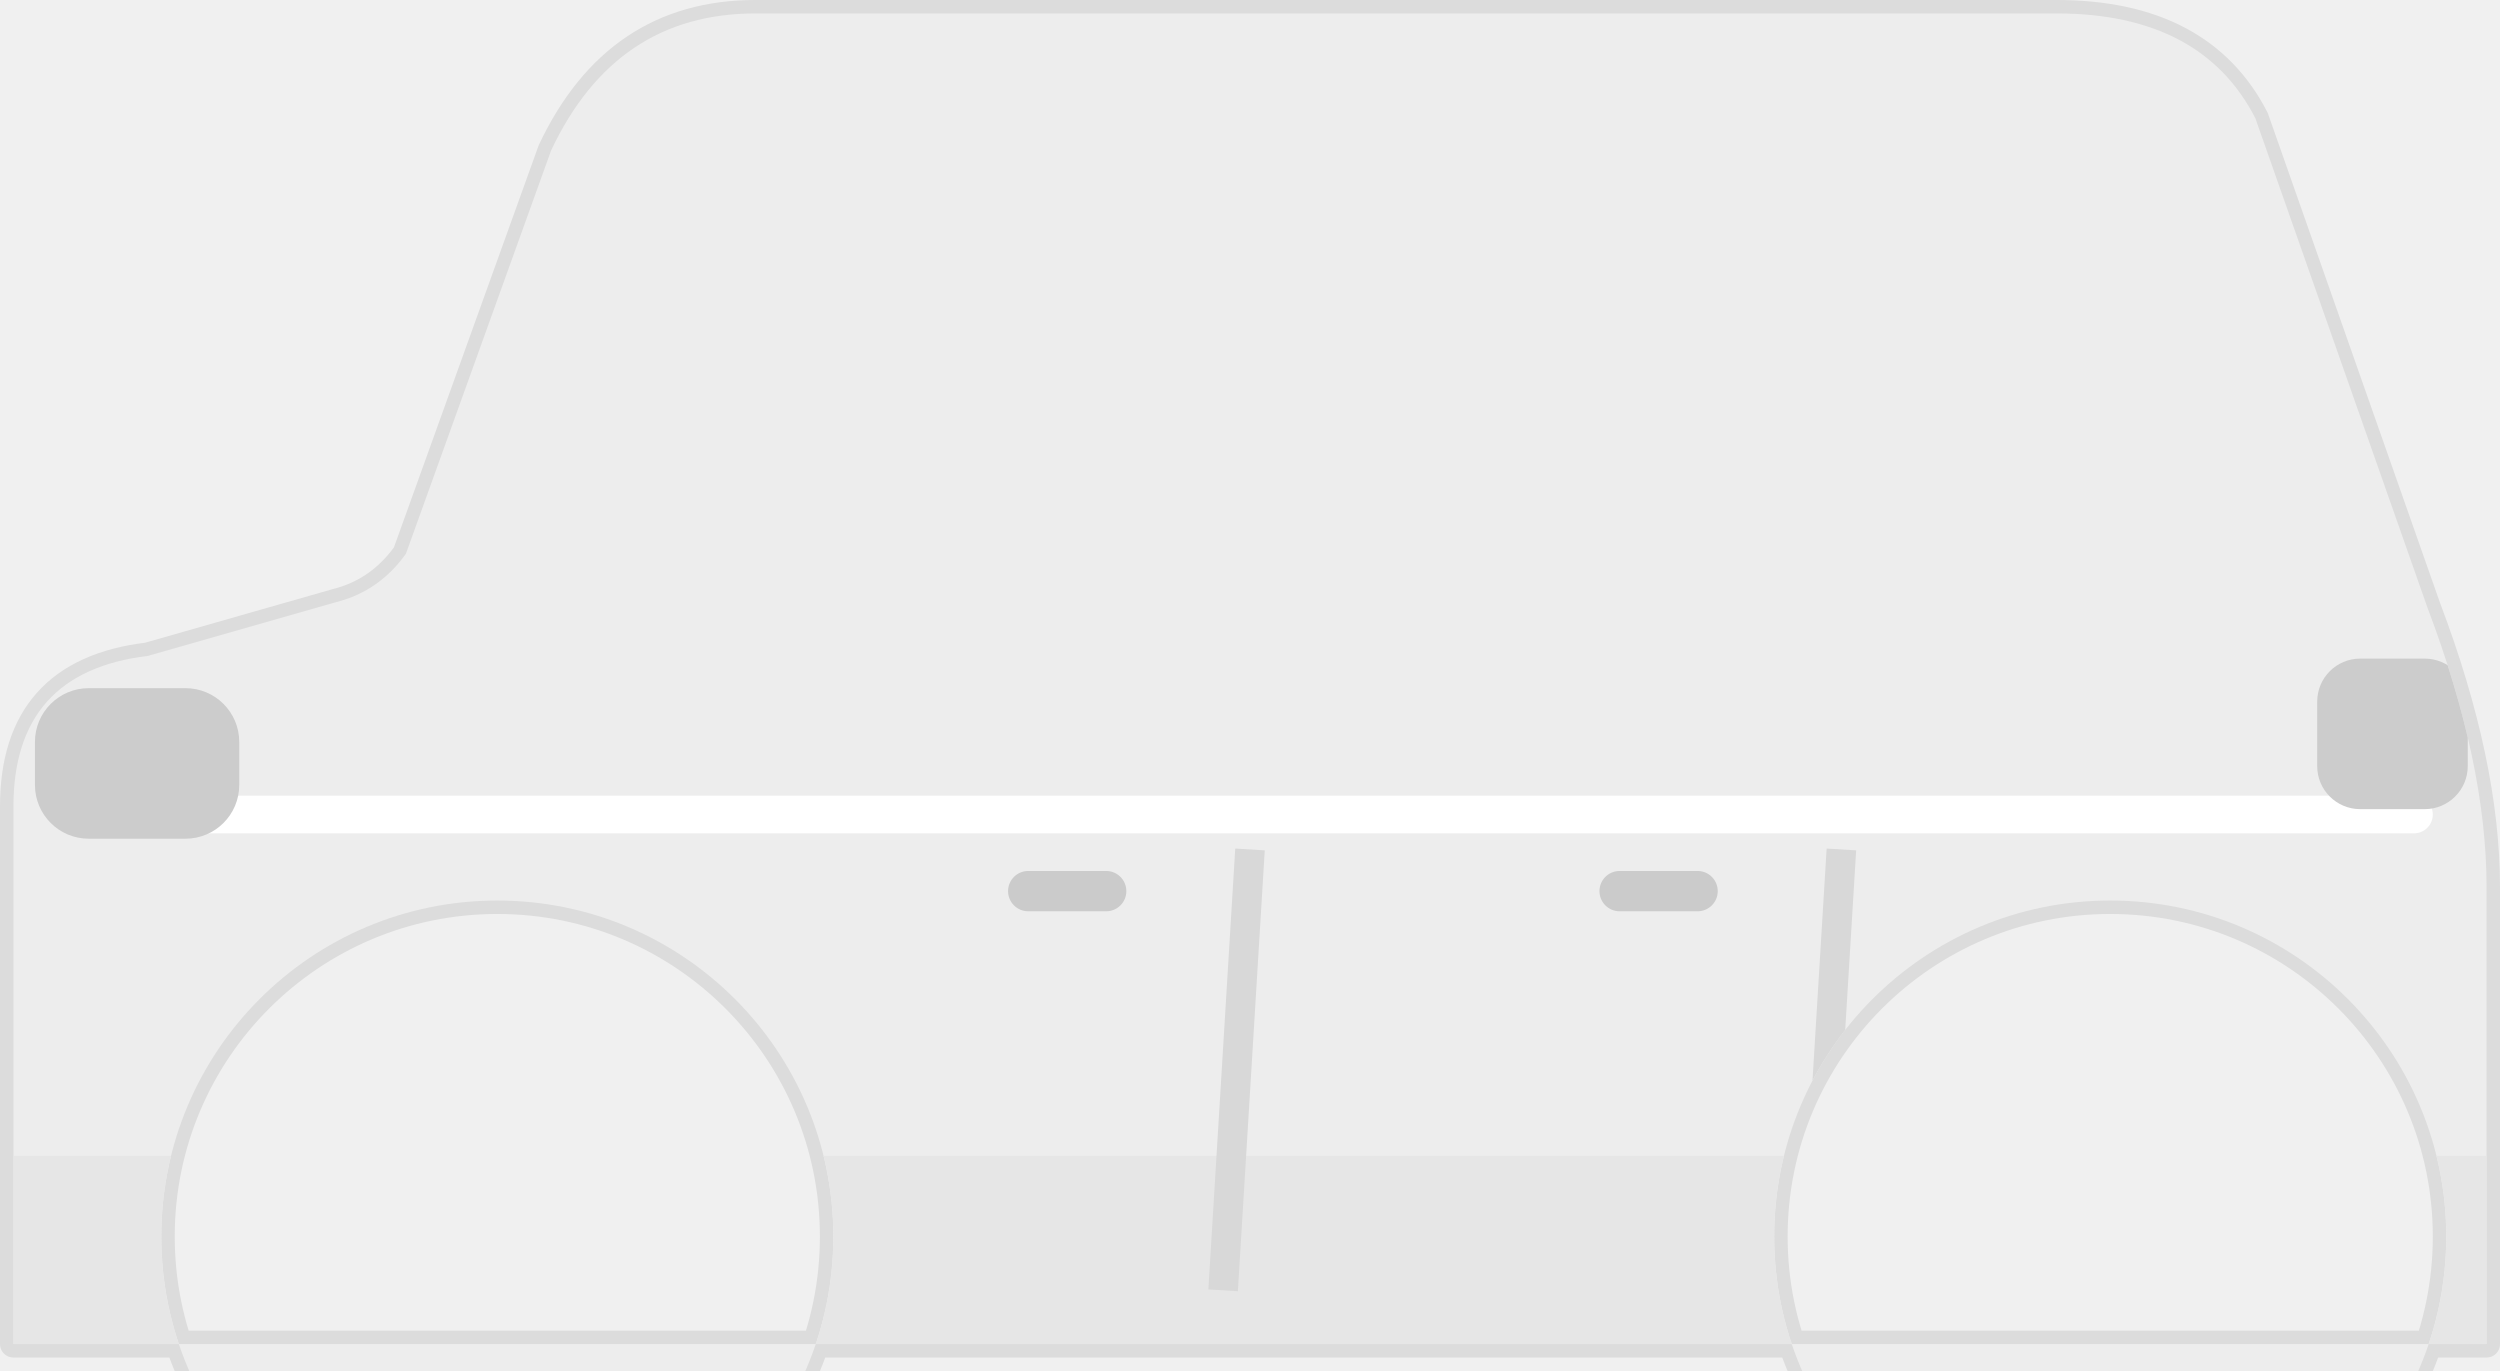
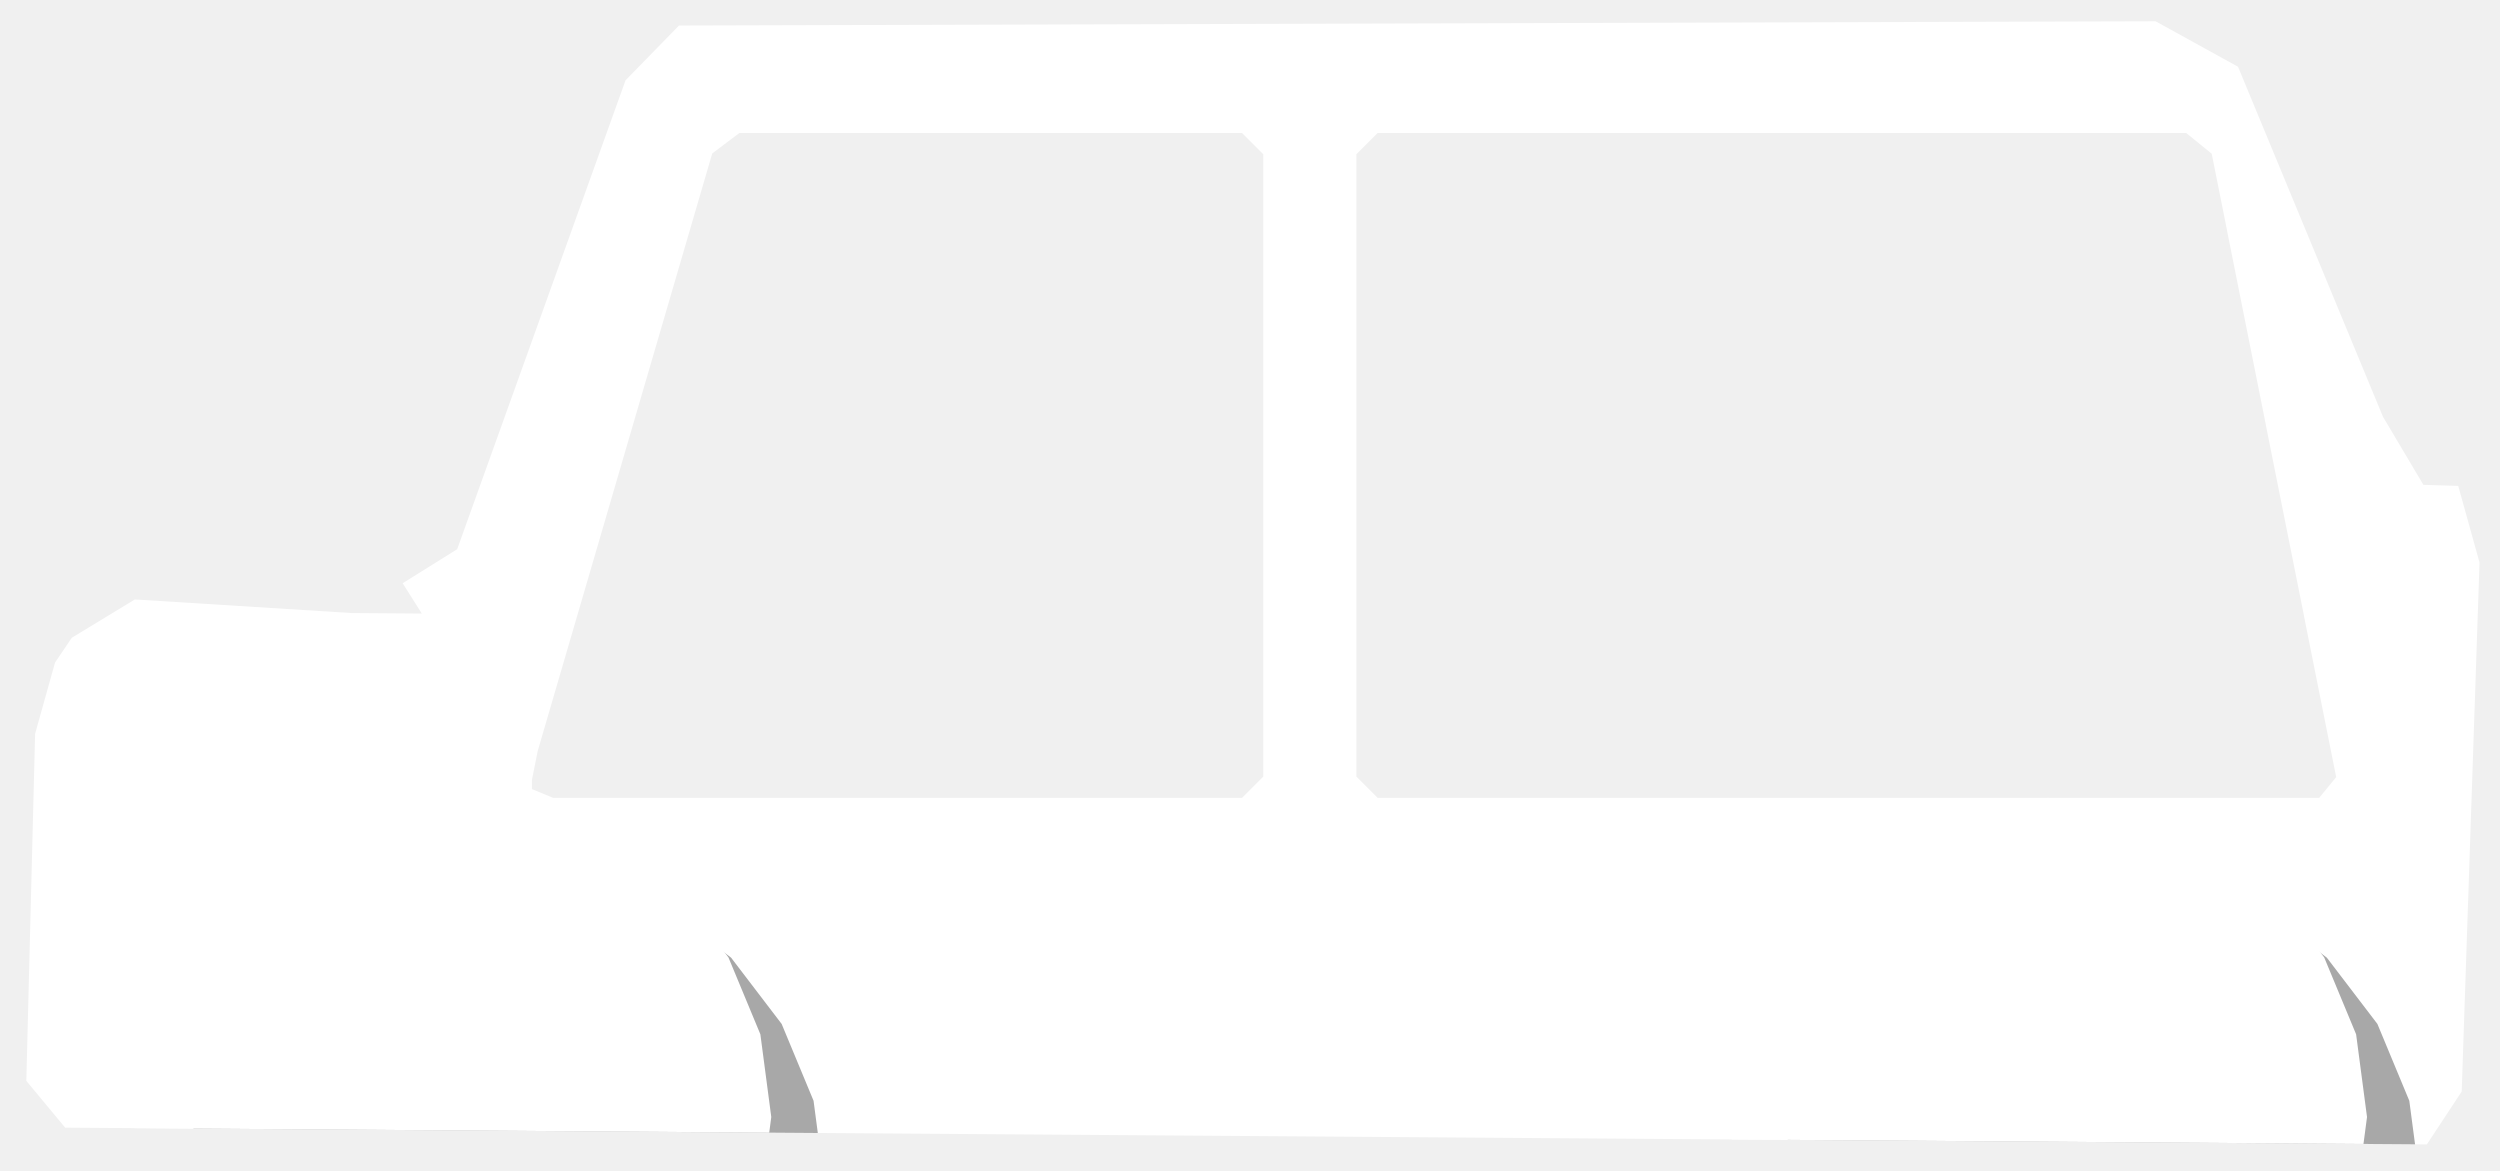
- <svg xmlns="http://www.w3.org/2000/svg" width="279" height="153" viewBox="-48.5 -20 93 51">
-   <g fill="#dcdcdc" stroke="#dcdcdc" stroke-width="1" stroke-linejoin="round" stroke-linecap="round">
-     <path fill-rule="evenodd" d="M-48 30 L-48 10 Q-48 5 -43 4.4 L-36 2.4 Q-34.4 2 -33.4 0.6 L-28 -14.4 Q-25.6 -19.5 -20.4 -19.5 L28 -19.5 Q33.4 -19.5 35.4 -15.6 L41.8 2.6 Q44 8.4 44 13 L44 30 Z M-42.5 26 a12.5 12.5 0 1 0 25 0 a12.5 12.5 0 1 0 -25 0 Z M17.5 26 a12.5 12.5 0 1 0 25 0 a12.5 12.5 0 1 0 -25 0 Z" />
-   </g>
-   <path fill-rule="evenodd" d="M-48 30 L-48 10 Q-48 5 -43 4.4 L-36 2.4 Q-34.4 2 -33.4 0.6 L-28 -14.4 Q-25.6 -19.5 -20.4 -19.5 L28 -19.5 Q33.4 -19.5 35.4 -15.6 L41.8 2.6 Q44 8.4 44 13 L44 30 Z M-42.5 26 a12.5 12.5 0 1 0 25 0 a12.5 12.5 0 1 0 -25 0 Z M17.5 26 a12.5 12.5 0 1 0 25 0 a12.5 12.5 0 1 0 -25 0 Z" fill="#ededed" />
+ <svg xmlns="http://www.w3.org/2000/svg" width="282" height="132" viewBox="-47 -17 94 44">
  <clipPath id="shell">
-     <path clip-rule="evenodd" d="M-48 30 L-48 10 Q-48 5 -43 4.4 L-36 2.4 Q-34.4 2 -33.4 0.6 L-28 -14.4 Q-25.6 -19.5 -20.4 -19.5 L28 -19.5 Q33.4 -19.5 35.4 -15.6 L41.8 2.6 Q44 8.4 44 13 L44 30 Z M-42.5 26 a12.5 12.5 0 1 0 25 0 a12.5 12.5 0 1 0 -25 0 Z M17.5 26 a12.5 12.5 0 1 0 25 0 a12.5 12.5 0 1 0 -25 0 Z" />
+     <path clip-rule="evenodd" d="M-44.55 25.40 L-46.01 23.64 L-45.68 10.59 L-44.93 7.91 L-44.30 6.98 L-41.93 5.54 L-33.80 6.05 L-31.14 6.07 L-31.86 4.93 L-29.81 3.65 L-23.48 -13.98 L-21.47 -16.04 L34.05 -16.20 L37.15 -14.49 L42.60 -1.33 L44.12 1.23 L45.43 1.27 L46.23 4.15 L45.56 24.04 L44.25 26.03 Z M-26.20 13.00 L-27.00 12.67 L-27.00 12.33 L-26.78 11.23 L-20.22 -11.23 L-19.20 -12.00 L-0.30 -12.00 L0.50 -11.20 L0.50 12.20 L-0.30 13.00 Z M4.80 13.00 L4.00 12.20 L4.00 -11.20 L4.80 -12.00 L35.20 -12.00 L36.16 -11.22 L40.84 12.22 L40.20 13.00 Z" />
  </clipPath>
-   <g clip-path="url(#shell)">
-     <path d="M-48 23 L44 23 L44 30 L-48 30 Z" fill="#e6e6e6" />
-     <rect x="-46" y="9.6" width="88" height="1.4" rx="0.7" fill="#ffffff" />
-     <path d="M-2 11.6 L-3 28" stroke="#d8d8d8" stroke-width="1.1" fill="none" />
-     <path d="M20 11.6 L19 28" stroke="#d8d8d8" stroke-width="1.1" fill="none" />
-     <rect x="-11" y="12.4" width="4.4" height="1.5" rx="0.75" fill="#cbcbcb" />
-     <rect x="11" y="12.4" width="4.4" height="1.5" rx="0.75" fill="#cbcbcb" />
-     <rect x="-47.2" y="5.6" width="7.6" height="5.6" rx="2" fill="#cccccc" />
-     <rect x="37.7" y="4.5" width="5.6" height="5.6" rx="1.6" fill="#cccccc" />
-   </g>
+   <path fill-rule="evenodd" d="M-44.55 25.40 L-46.01 23.64 L-45.68 10.59 L-44.93 7.91 L-44.30 6.98 L-41.93 5.54 L-33.80 6.05 L-31.14 6.07 L-31.86 4.93 L-29.81 3.65 L-23.48 -13.98 L-21.47 -16.04 L34.05 -16.20 L37.15 -14.49 L42.60 -1.33 L44.12 1.23 L45.43 1.27 L46.23 4.15 L45.56 24.04 L44.25 26.03 Z M-26.20 13.00 L-27.00 12.67 L-27.00 12.33 L-26.78 11.23 L-20.22 -11.23 L-19.20 -12.00 L-0.30 -12.00 L0.50 -11.20 L0.50 12.20 L-0.30 13.00 Z M4.80 13.00 L4.00 12.20 L4.00 -11.20 L4.80 -12.00 L35.20 -12.00 L36.16 -11.22 L40.84 12.22 L40.20 13.00 Z" fill="#FFFFFF" />
+   <polygon points="-16.00,27.50 -16.41,30.61 -17.61,33.50 -19.51,35.99 -22.00,37.89 -24.89,39.09 -28.00,39.50 -31.11,39.09 -34.00,37.89 -36.49,35.99 -38.39,33.50 -39.59,30.61 -40.00,27.50 -39.59,24.39 -38.39,21.50 -36.49,19.01 -34.00,17.11 -31.11,15.91 -28.00,15.50 -24.89,15.91 -22.00,17.11 -19.51,19.01 -17.61,21.50 -16.41,24.39" fill="#A8A8A8" clip-path="url(#shell)" />
+   <polygon points="-18.00,25.00 -18.41,28.11 -19.61,31.00 -21.51,33.49 -24.00,35.39 -26.89,36.59 -30.00,37.00 -33.11,36.59 -36.00,35.39 -38.49,33.49 -40.39,31.00 -41.59,28.11 -42.00,25.00 -41.59,21.89 -40.39,19.00 -38.49,16.51 -36.00,14.61 -33.11,13.41 -30.00,13.00 -26.89,13.41 -24.00,14.61 -21.51,16.51 -19.61,19.00 -18.41,21.89" fill="#FFFFFF" clip-path="url(#shell)" />
+   <polygon points="44.00,27.50 43.59,30.61 42.39,33.50 40.49,35.99 38.00,37.89 35.11,39.09 32.00,39.50 28.89,39.09 26.00,37.89 23.51,35.99 21.61,33.50 20.41,30.61 20.00,27.50 20.41,24.39 21.61,21.50 23.51,19.01 26.00,17.11 28.89,15.91 32.00,15.50 35.11,15.91 38.00,17.11 40.49,19.01 42.39,21.50 43.59,24.39" fill="#A8A8A8" clip-path="url(#shell)" />
+   <polygon points="42.00,25.00 41.59,28.11 40.39,31.00 38.49,33.49 36.00,35.39 33.11,36.59 30.00,37.00 26.89,36.59 24.00,35.39 21.51,33.49 19.61,31.00 18.41,28.11 18.00,25.00 18.41,21.89 19.61,19.00 21.51,16.51 24.00,14.61 26.89,13.41 30.00,13.00 33.11,13.41 36.00,14.61 38.49,16.51 40.39,19.00 41.59,21.89" fill="#FFFFFF" clip-path="url(#shell)" />
</svg>
